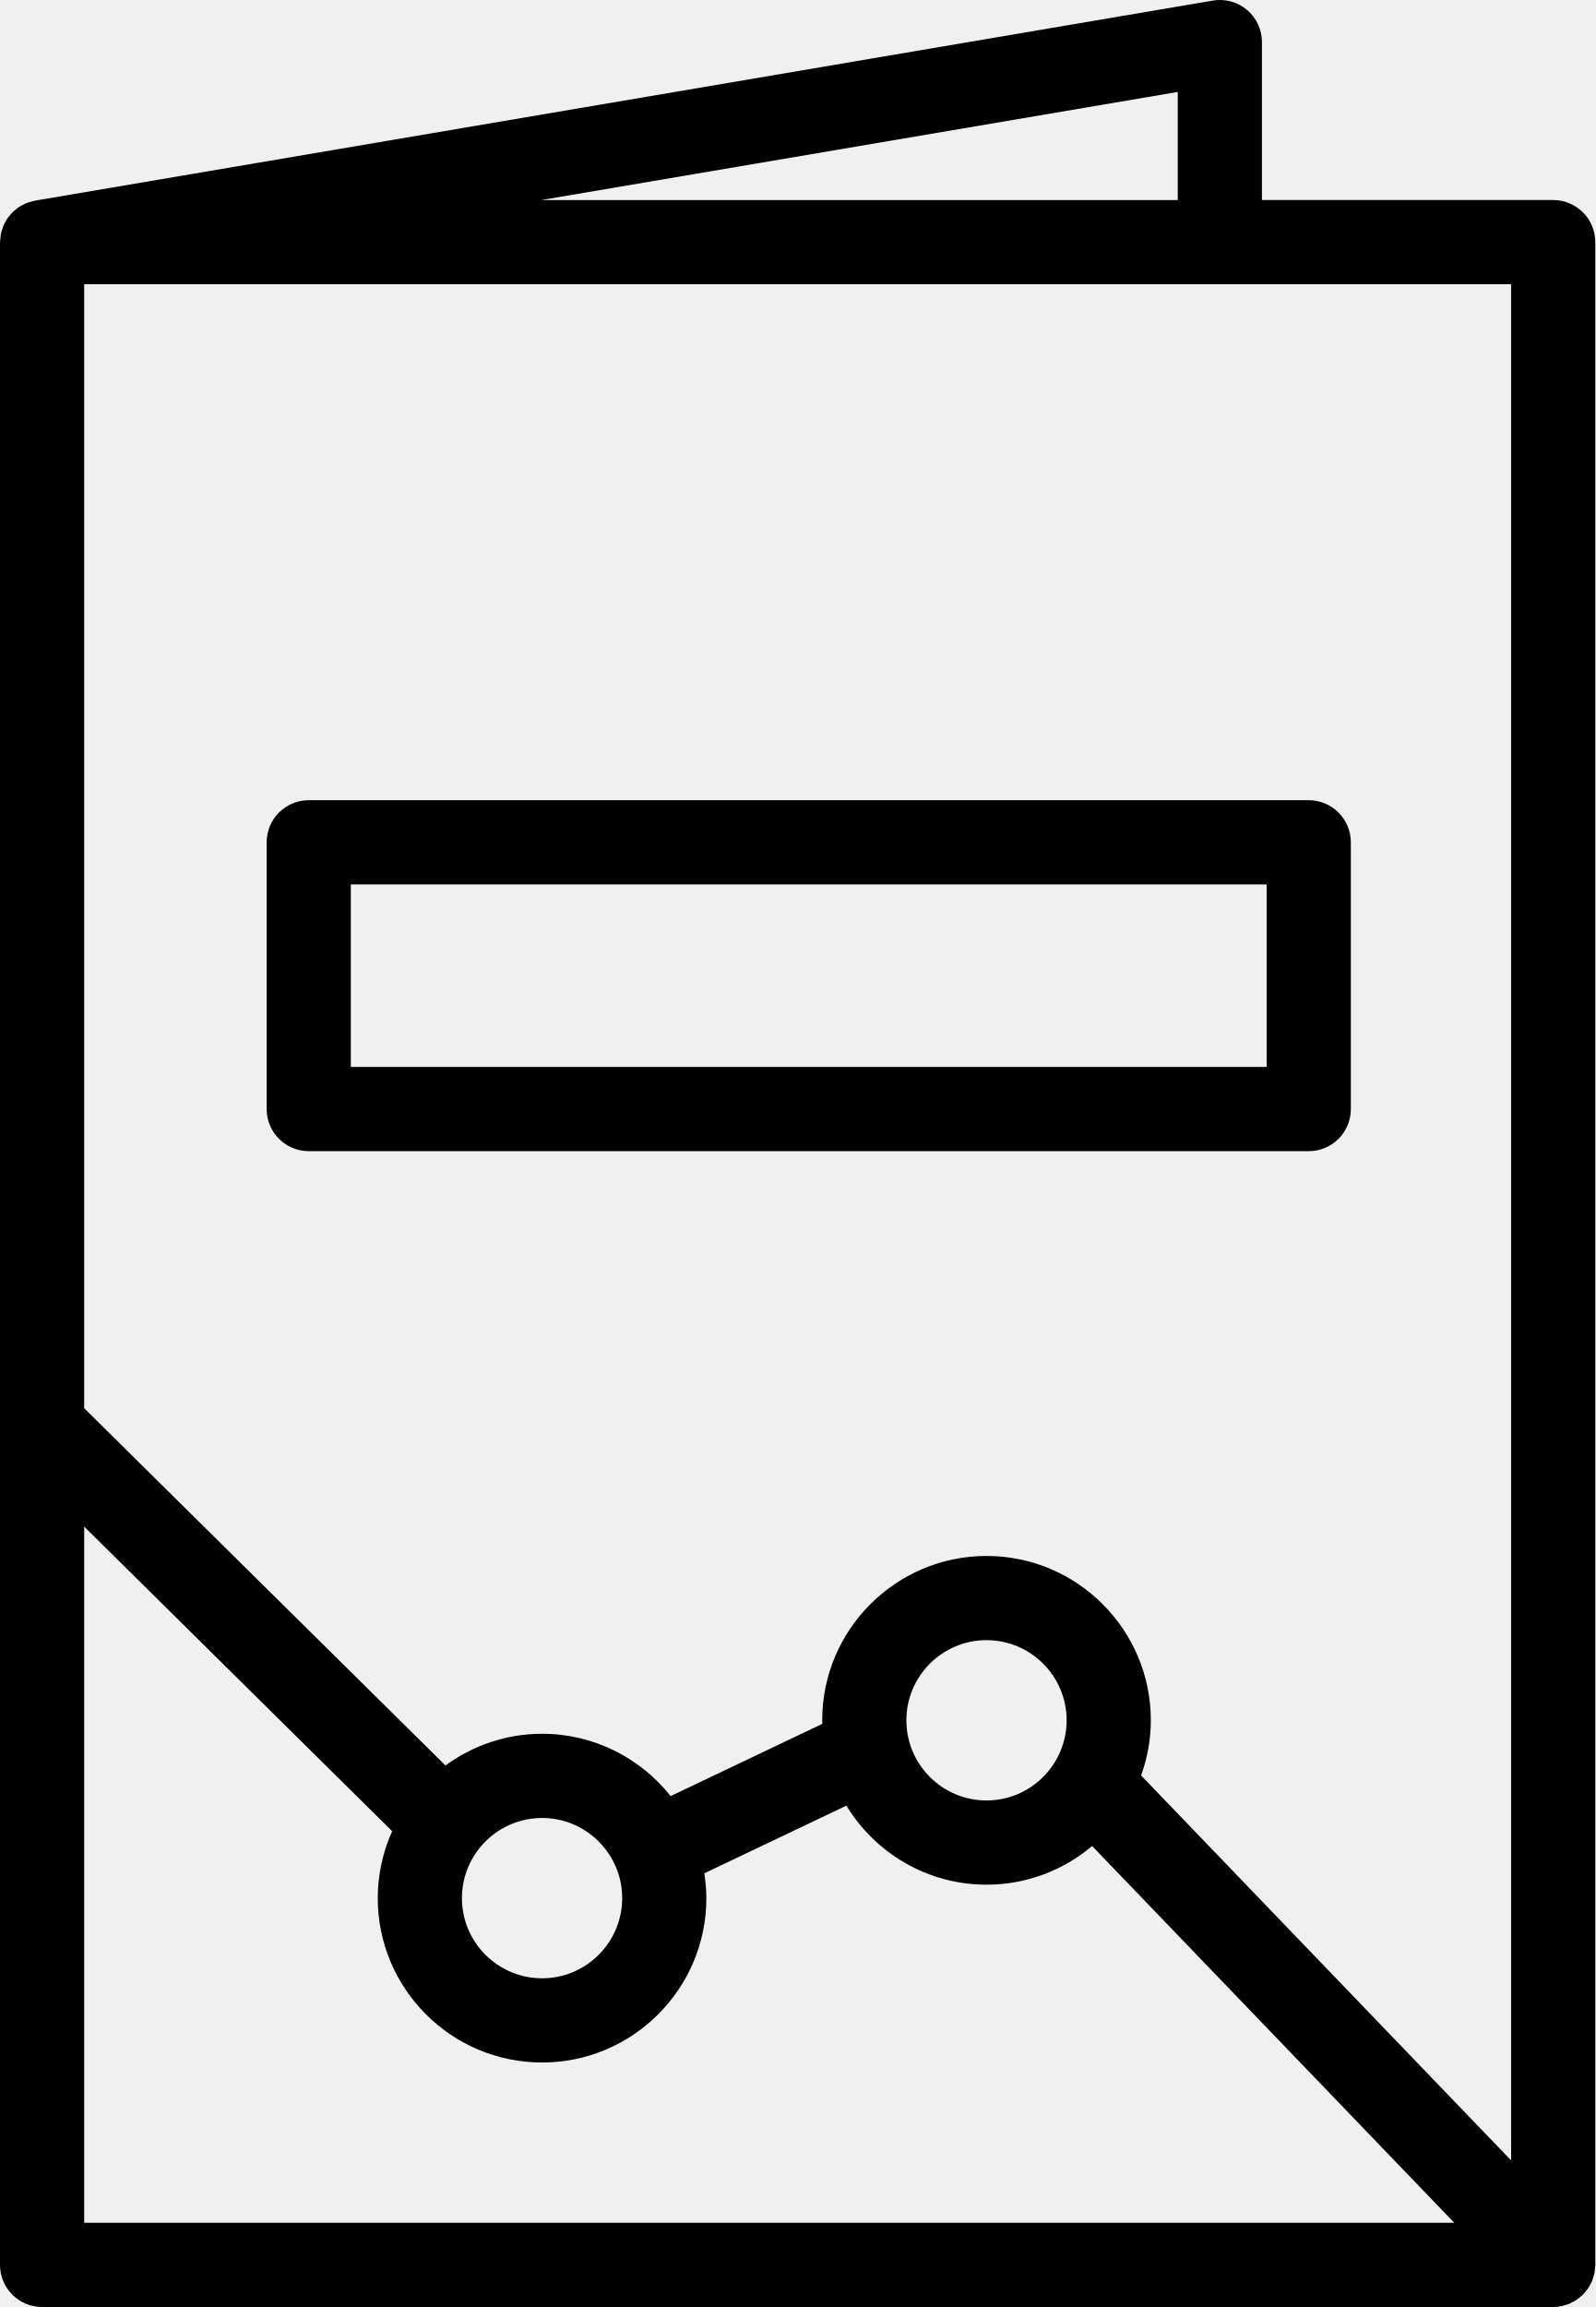
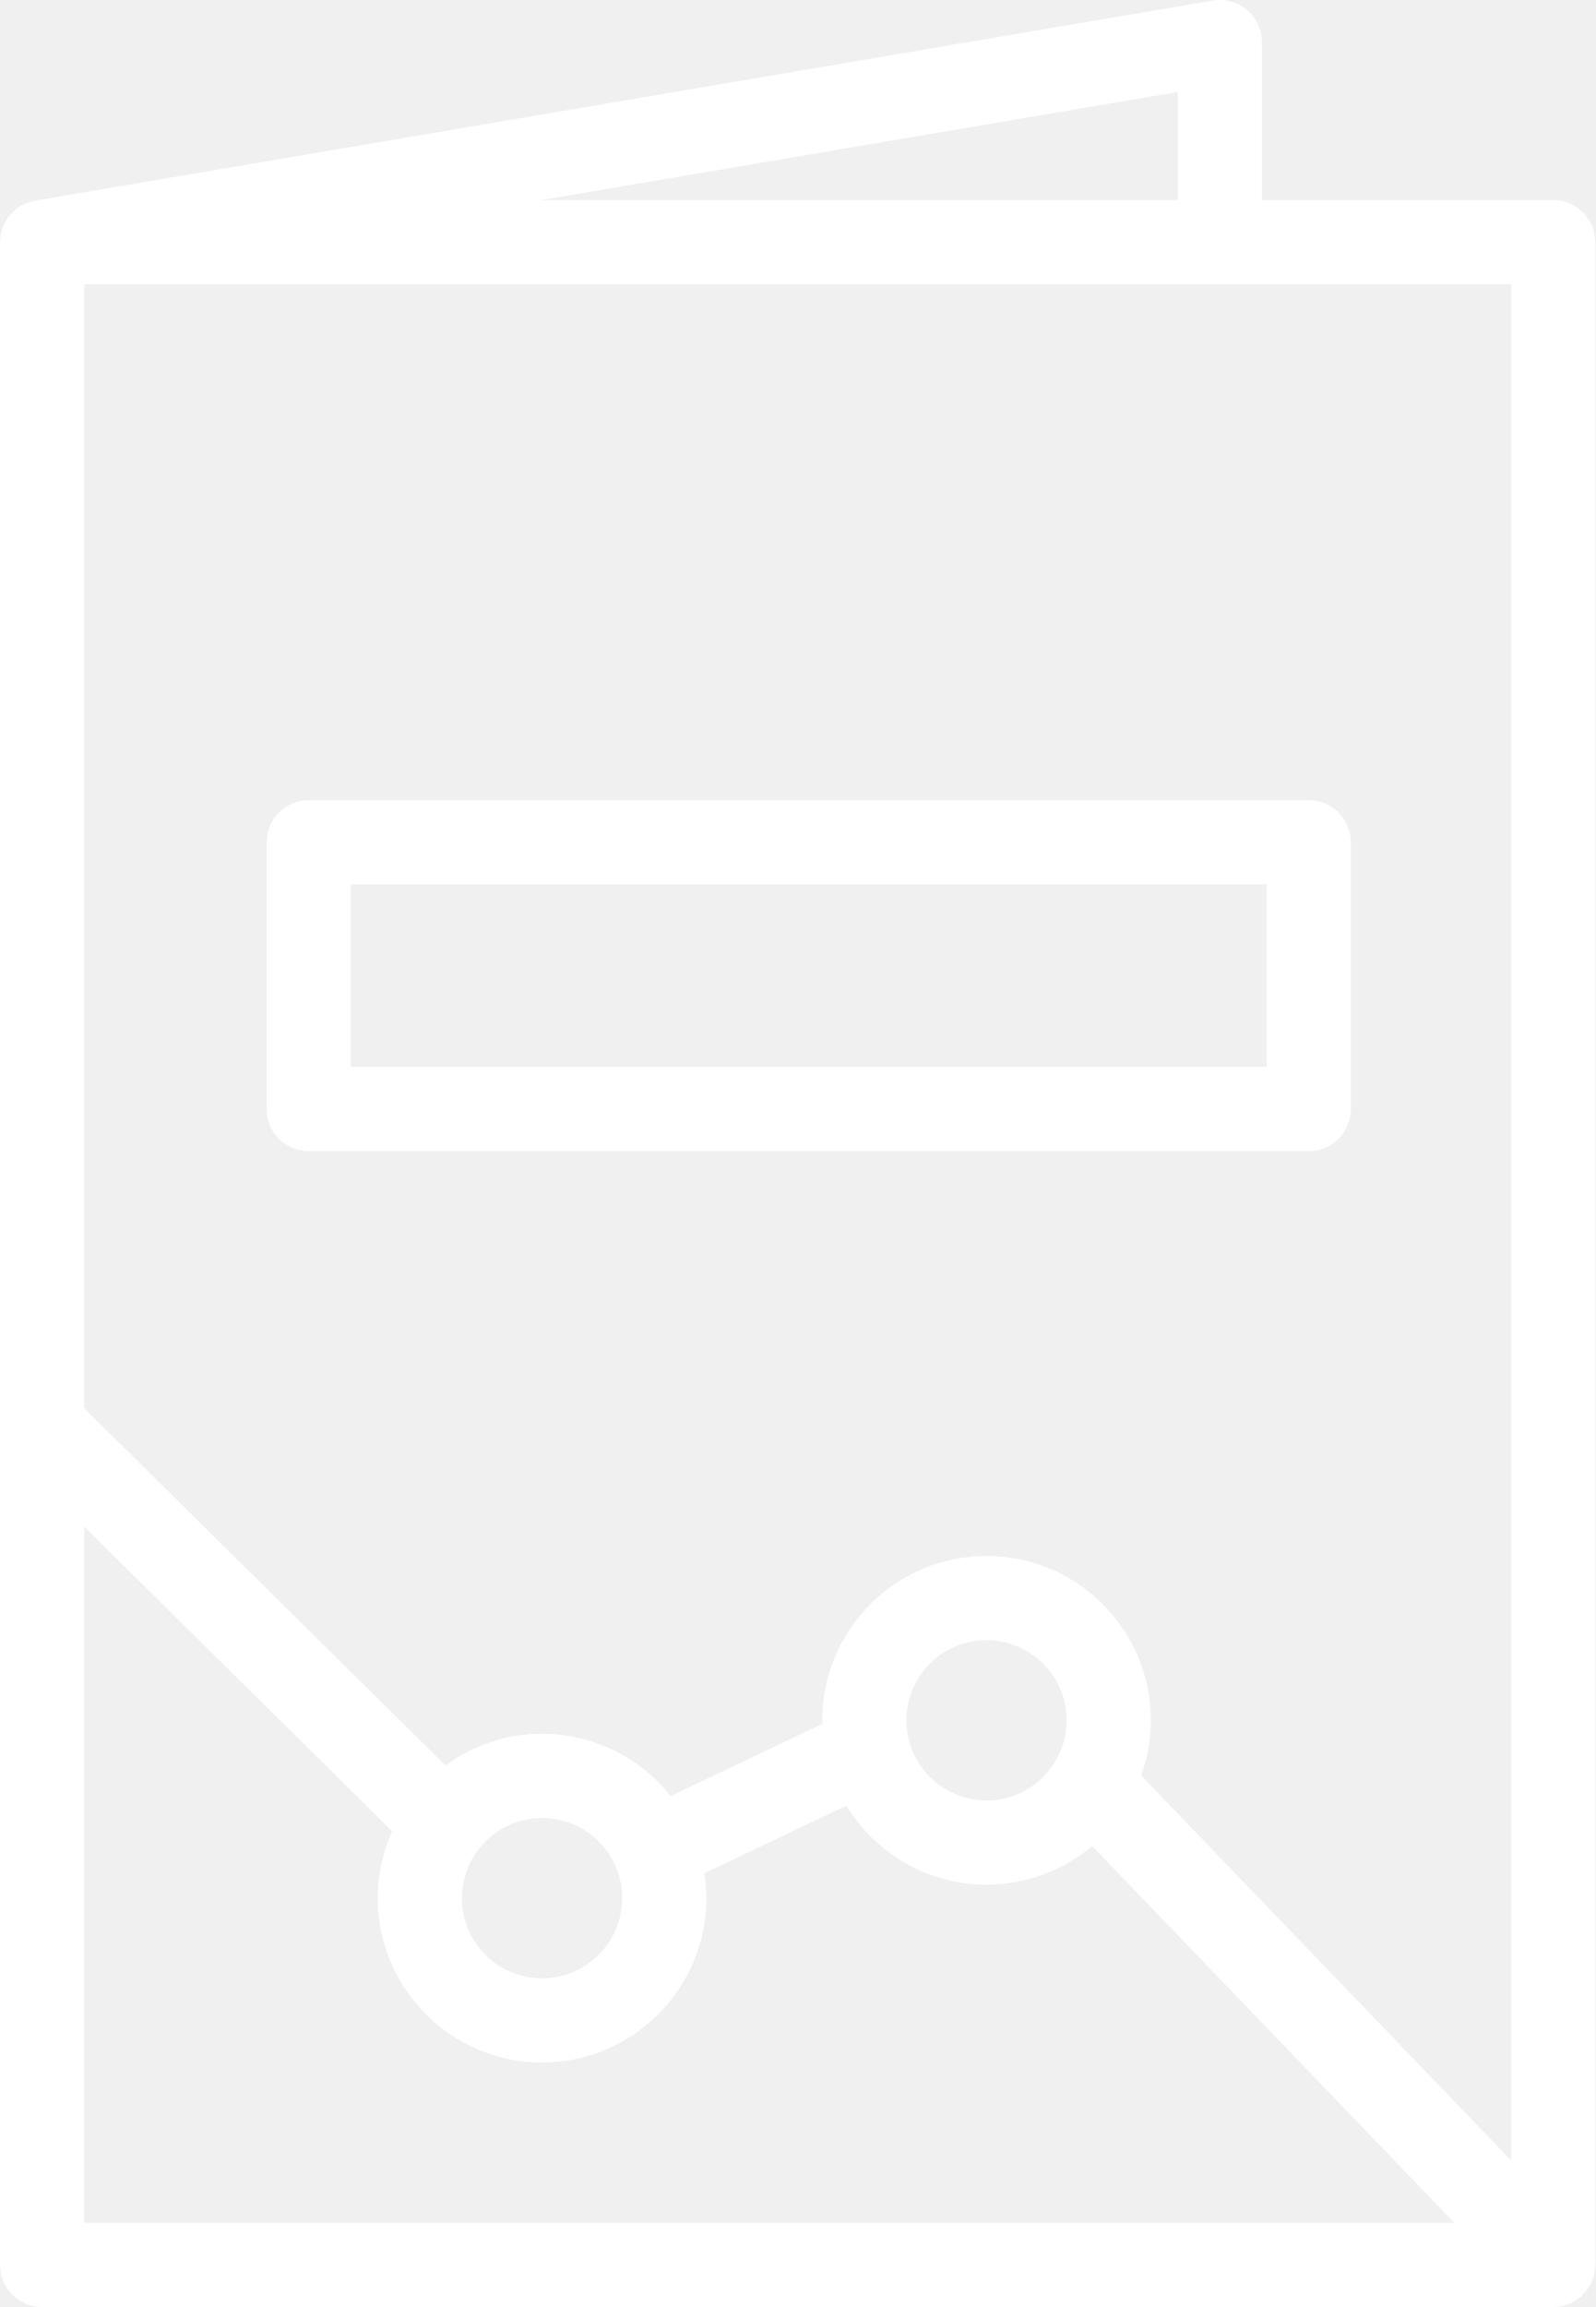
<svg xmlns="http://www.w3.org/2000/svg" version="1.1" x="0px" y="0px" width="80.876px" height="116.926px" viewBox="0 0 80.876 116.926" enable-background="new 0 0 80.876 116.926" xml:space="preserve">
  <g>
-     <path d="M80.876,12.272c0-1.178-0.955-2.134-2.134-2.134H63.977V2.133c0-0.628-0.277-1.225-0.757-1.63   c-0.481-0.406-1.115-0.579-1.734-0.474L1.776,10.169c-0.012,0.002-0.021,0.007-0.033,0.009c-0.081,0.015-0.157,0.041-0.235,0.064   c-0.059,0.018-0.119,0.032-0.175,0.055c-0.067,0.027-0.129,0.063-0.192,0.097c-0.06,0.032-0.122,0.06-0.178,0.097   c-0.055,0.036-0.103,0.08-0.154,0.121c-0.056,0.044-0.114,0.086-0.165,0.136c-0.048,0.047-0.088,0.1-0.131,0.151   c-0.044,0.053-0.092,0.103-0.131,0.159c-0.04,0.057-0.07,0.121-0.104,0.182c-0.032,0.059-0.068,0.114-0.095,0.176   c-0.027,0.062-0.044,0.128-0.066,0.193c-0.022,0.067-0.048,0.133-0.063,0.204c-0.014,0.062-0.018,0.126-0.025,0.189   c-0.01,0.078-0.022,0.154-0.024,0.234C0.003,12.249,0,12.26,0,12.272v102.52c0,1.179,0.956,2.134,2.134,2.134h76.608   c0.139,0,0.276-0.015,0.413-0.042c0.058-0.011,0.112-0.032,0.169-0.049c0.075-0.021,0.15-0.039,0.224-0.069   c0.064-0.026,0.124-0.062,0.185-0.095c0.06-0.031,0.121-0.059,0.178-0.096c0.07-0.046,0.132-0.102,0.196-0.154   c0.037-0.032,0.078-0.057,0.114-0.091c0.005-0.004,0.007-0.01,0.012-0.014c0.073-0.072,0.137-0.152,0.199-0.234   c0.023-0.03,0.052-0.058,0.073-0.089c0.056-0.081,0.099-0.17,0.143-0.259c0.018-0.035,0.042-0.068,0.057-0.104   c0.03-0.069,0.047-0.145,0.069-0.218c0.019-0.06,0.043-0.117,0.056-0.178c0.012-0.055,0.012-0.111,0.02-0.167   c0.011-0.085,0.024-0.168,0.025-0.253c0-0.008,0.002-0.015,0.002-0.022V12.272z M76.608,109.495L57.851,89.987   c0.313-0.876,0.493-1.814,0.493-2.797c0-4.593-3.737-8.329-8.33-8.329s-8.33,3.736-8.33,8.329c0,0.061,0.008,0.118,0.009,0.178   l-7.693,3.663c-1.527-1.921-3.879-3.158-6.518-3.158c-1.832,0-3.521,0.602-4.898,1.607L4.268,71.373V14.406h72.341V109.495z    M45.951,87.19c0-2.239,1.822-4.062,4.062-4.062s4.062,1.822,4.062,4.062c0,2.241-1.822,4.063-4.062,4.063   S45.951,89.432,45.951,87.19z M27.481,92.141c2.24,0,4.062,1.822,4.062,4.063c0,2.239-1.822,4.062-4.062,4.062   s-4.062-1.822-4.062-4.062C23.419,93.963,25.241,92.141,27.481,92.141z M59.709,10.139H27.444L59.709,4.66V10.139z M4.268,77.374   L19.881,92.81c-0.465,1.038-0.73,2.186-0.73,3.395c0,4.593,3.737,8.329,8.33,8.329s8.33-3.736,8.33-8.329   c0-0.429-0.043-0.847-0.105-1.259l7.202-3.43c1.464,2.397,4.098,4.006,7.105,4.006c2.038,0,3.906-0.738,5.355-1.959l18.361,19.096   H4.268V77.374z" />
-     <path d="M13.519,42.691v13.519c0,1.178,0.956,2.134,2.134,2.134H66.35c1.179,0,2.134-0.956,2.134-2.134V42.691   c0-1.178-0.955-2.134-2.134-2.134H15.652C14.474,40.557,13.519,41.513,13.519,42.691z M17.786,44.825h46.43v9.251h-46.43V44.825z" />
+     <path fill="white" d="M80.876,12.272c0-1.178-0.955-2.134-2.134-2.134H63.977V2.133c0-0.628-0.277-1.225-0.757-1.63   c-0.481-0.406-1.115-0.579-1.734-0.474L1.776,10.169c-0.012,0.002-0.021,0.007-0.033,0.009c-0.081,0.015-0.157,0.041-0.235,0.064   c-0.059,0.018-0.119,0.032-0.175,0.055c-0.067,0.027-0.129,0.063-0.192,0.097c-0.06,0.032-0.122,0.06-0.178,0.097   c-0.055,0.036-0.103,0.08-0.154,0.121c-0.056,0.044-0.114,0.086-0.165,0.136c-0.048,0.047-0.088,0.1-0.131,0.151   c-0.044,0.053-0.092,0.103-0.131,0.159c-0.04,0.057-0.07,0.121-0.104,0.182c-0.032,0.059-0.068,0.114-0.095,0.176   c-0.027,0.062-0.044,0.128-0.066,0.193c-0.022,0.067-0.048,0.133-0.063,0.204c-0.014,0.062-0.018,0.126-0.025,0.189   c-0.01,0.078-0.022,0.154-0.024,0.234C0.003,12.249,0,12.26,0,12.272v102.52c0,1.179,0.956,2.134,2.134,2.134h76.608   c0.139,0,0.276-0.015,0.413-0.042c0.058-0.011,0.112-0.032,0.169-0.049c0.075-0.021,0.15-0.039,0.224-0.069   c0.064-0.026,0.124-0.062,0.185-0.095c0.06-0.031,0.121-0.059,0.178-0.096c0.07-0.046,0.132-0.102,0.196-0.154   c0.037-0.032,0.078-0.057,0.114-0.091c0.005-0.004,0.007-0.01,0.012-0.014c0.073-0.072,0.137-0.152,0.199-0.234   c0.023-0.03,0.052-0.058,0.073-0.089c0.056-0.081,0.099-0.17,0.143-0.259c0.018-0.035,0.042-0.068,0.057-0.104   c0.03-0.069,0.047-0.145,0.069-0.218c0.019-0.06,0.043-0.117,0.056-0.178c0.012-0.055,0.012-0.111,0.02-0.167   c0.011-0.085,0.024-0.168,0.025-0.253c0-0.008,0.002-0.015,0.002-0.022V12.272z M76.608,109.495L57.851,89.987   c0.313-0.876,0.493-1.814,0.493-2.797c0-4.593-3.737-8.329-8.33-8.329s-8.33,3.736-8.33,8.329c0,0.061,0.008,0.118,0.009,0.178   l-7.693,3.663c-1.527-1.921-3.879-3.158-6.518-3.158c-1.832,0-3.521,0.602-4.898,1.607L4.268,71.373V14.406h72.341V109.495z    M45.951,87.19c0-2.239,1.822-4.062,4.062-4.062s4.062,1.822,4.062,4.062c0,2.241-1.822,4.063-4.062,4.063   S45.951,89.432,45.951,87.19z M27.481,92.141c2.24,0,4.062,1.822,4.062,4.063c0,2.239-1.822,4.062-4.062,4.062   s-4.062-1.822-4.062-4.062C23.419,93.963,25.241,92.141,27.481,92.141z M59.709,10.139H27.444L59.709,4.66V10.139z M4.268,77.374   L19.881,92.81c-0.465,1.038-0.73,2.186-0.73,3.395c0,4.593,3.737,8.329,8.33,8.329s8.33-3.736,8.33-8.329   c0-0.429-0.043-0.847-0.105-1.259l7.202-3.43c1.464,2.397,4.098,4.006,7.105,4.006c2.038,0,3.906-0.738,5.355-1.959l18.361,19.096   H4.268V77.374z" />
+     <path fill="white" d="M13.519,42.691v13.519c0,1.178,0.956,2.134,2.134,2.134H66.35c1.179,0,2.134-0.956,2.134-2.134V42.691   c0-1.178-0.955-2.134-2.134-2.134H15.652C14.474,40.557,13.519,41.513,13.519,42.691z M17.786,44.825h46.43v9.251h-46.43V44.825z" />
  </g>
</svg>
